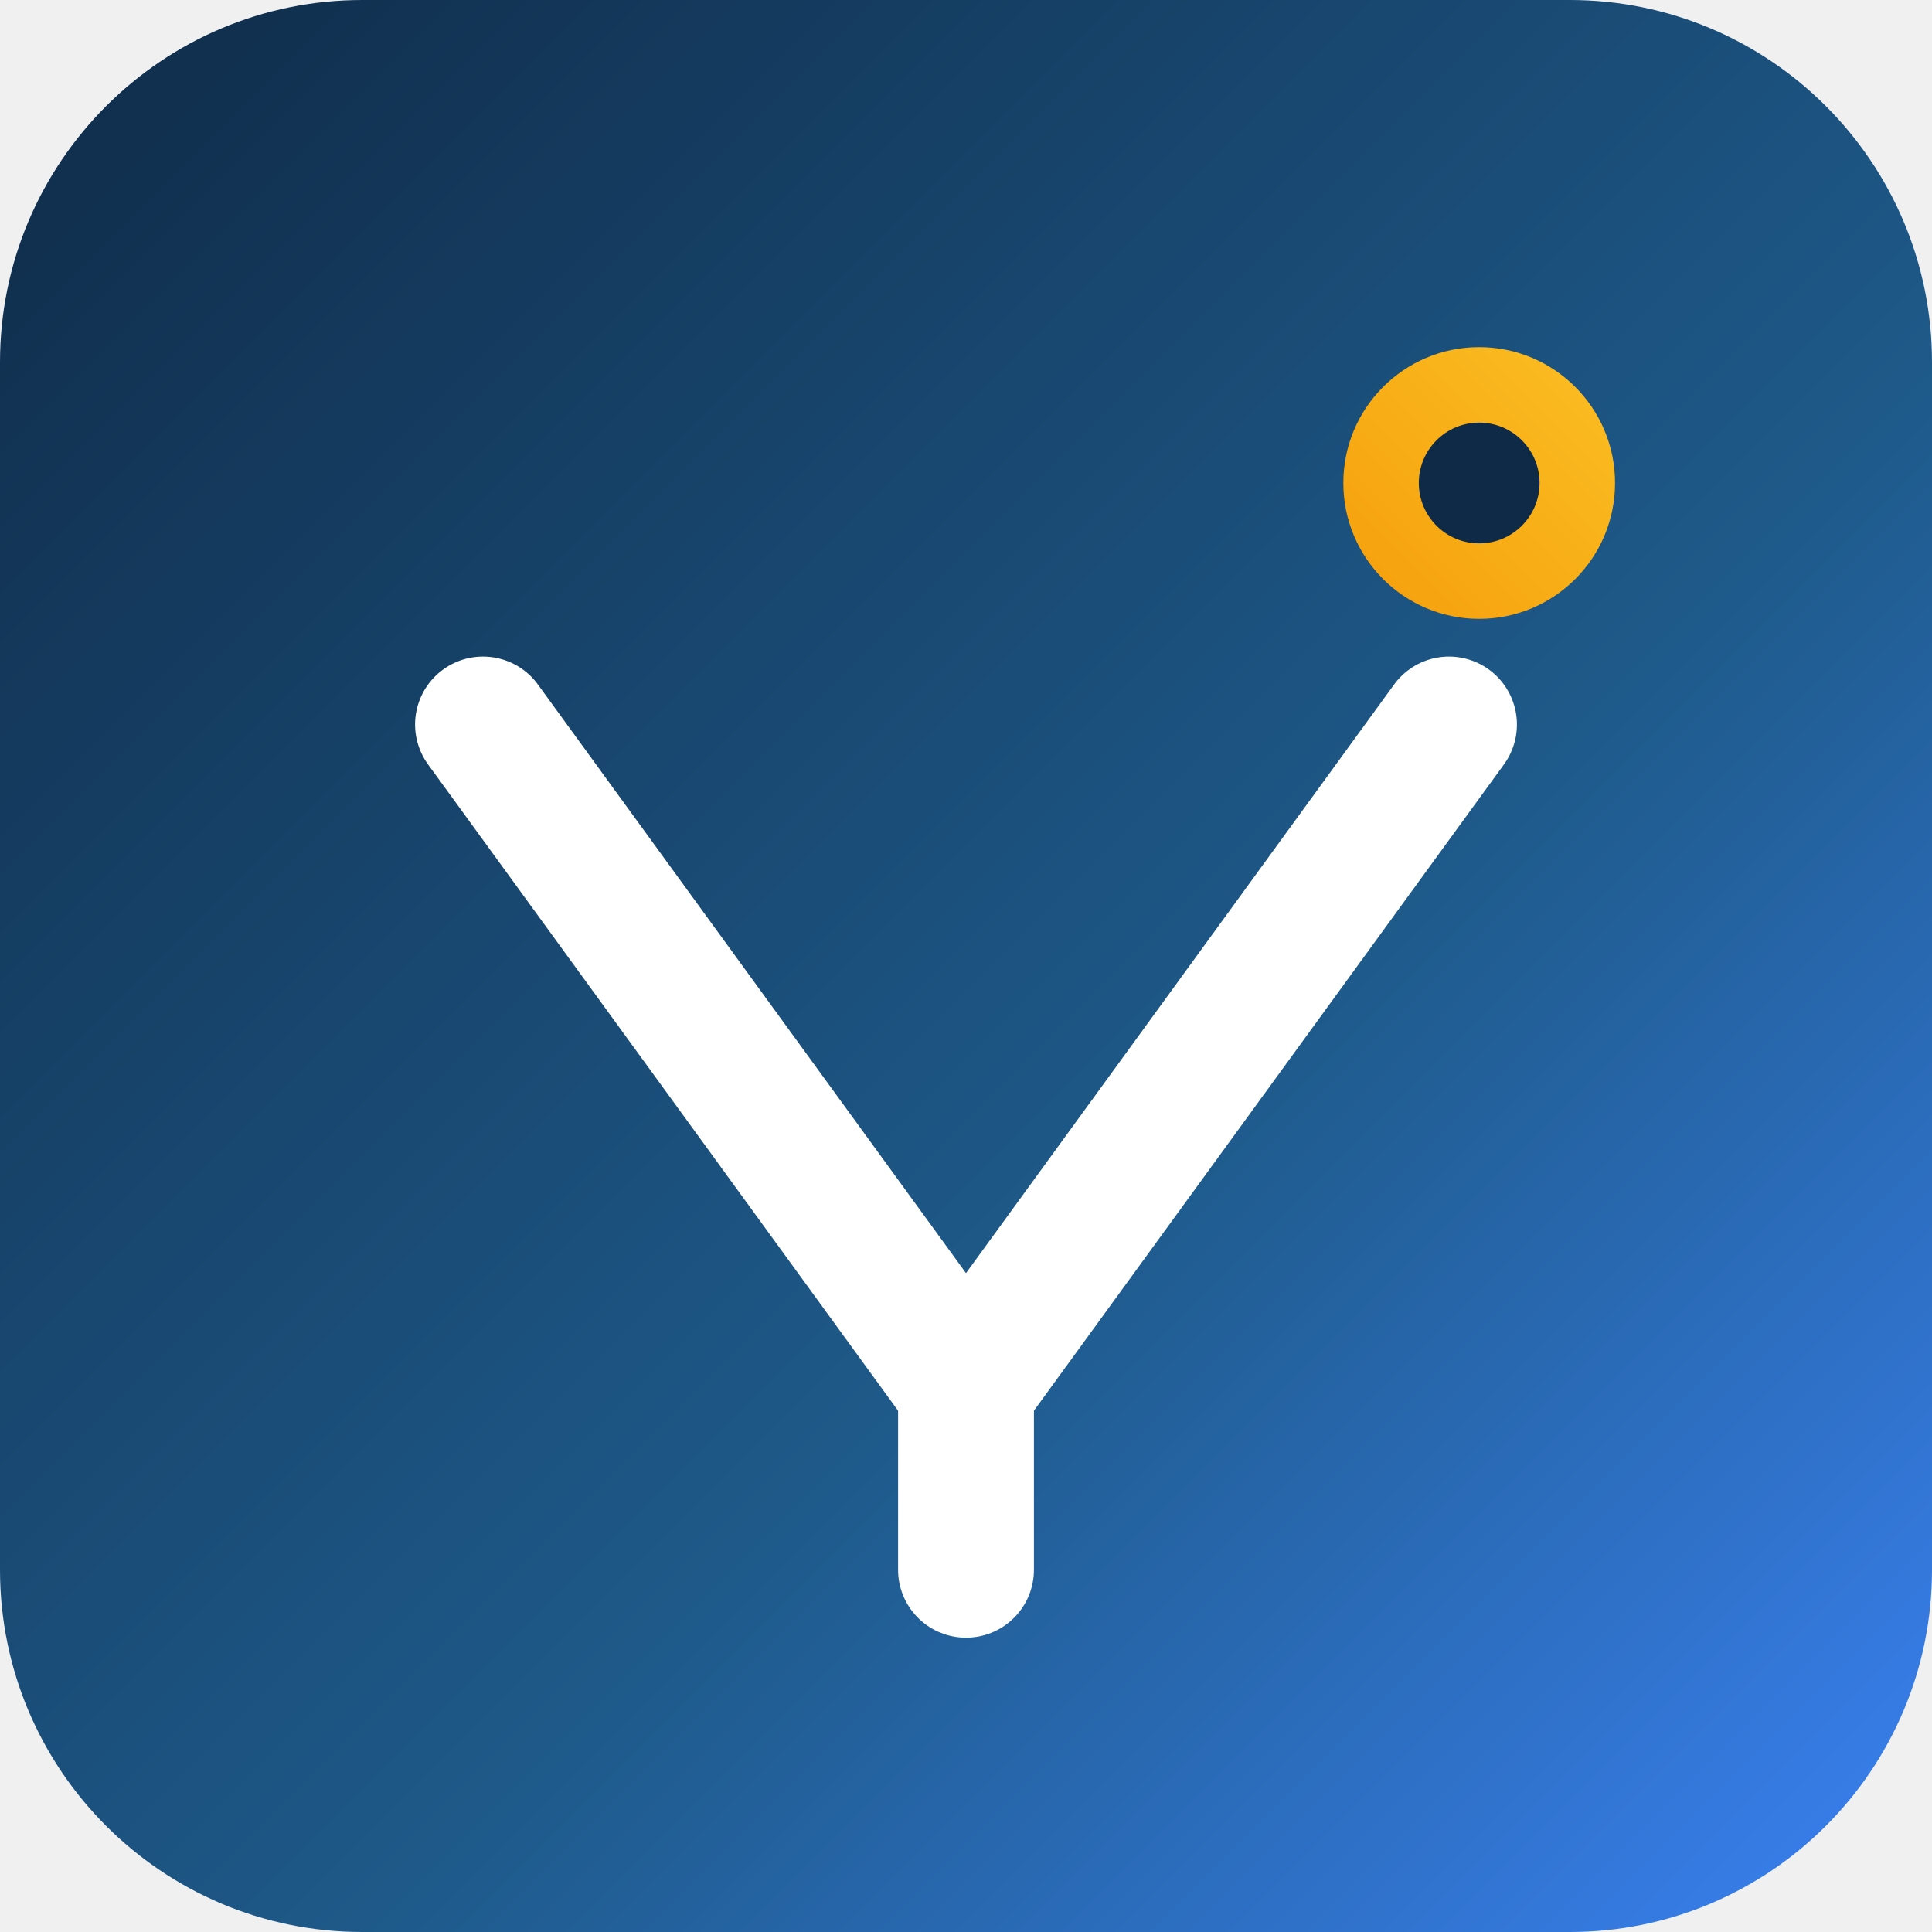
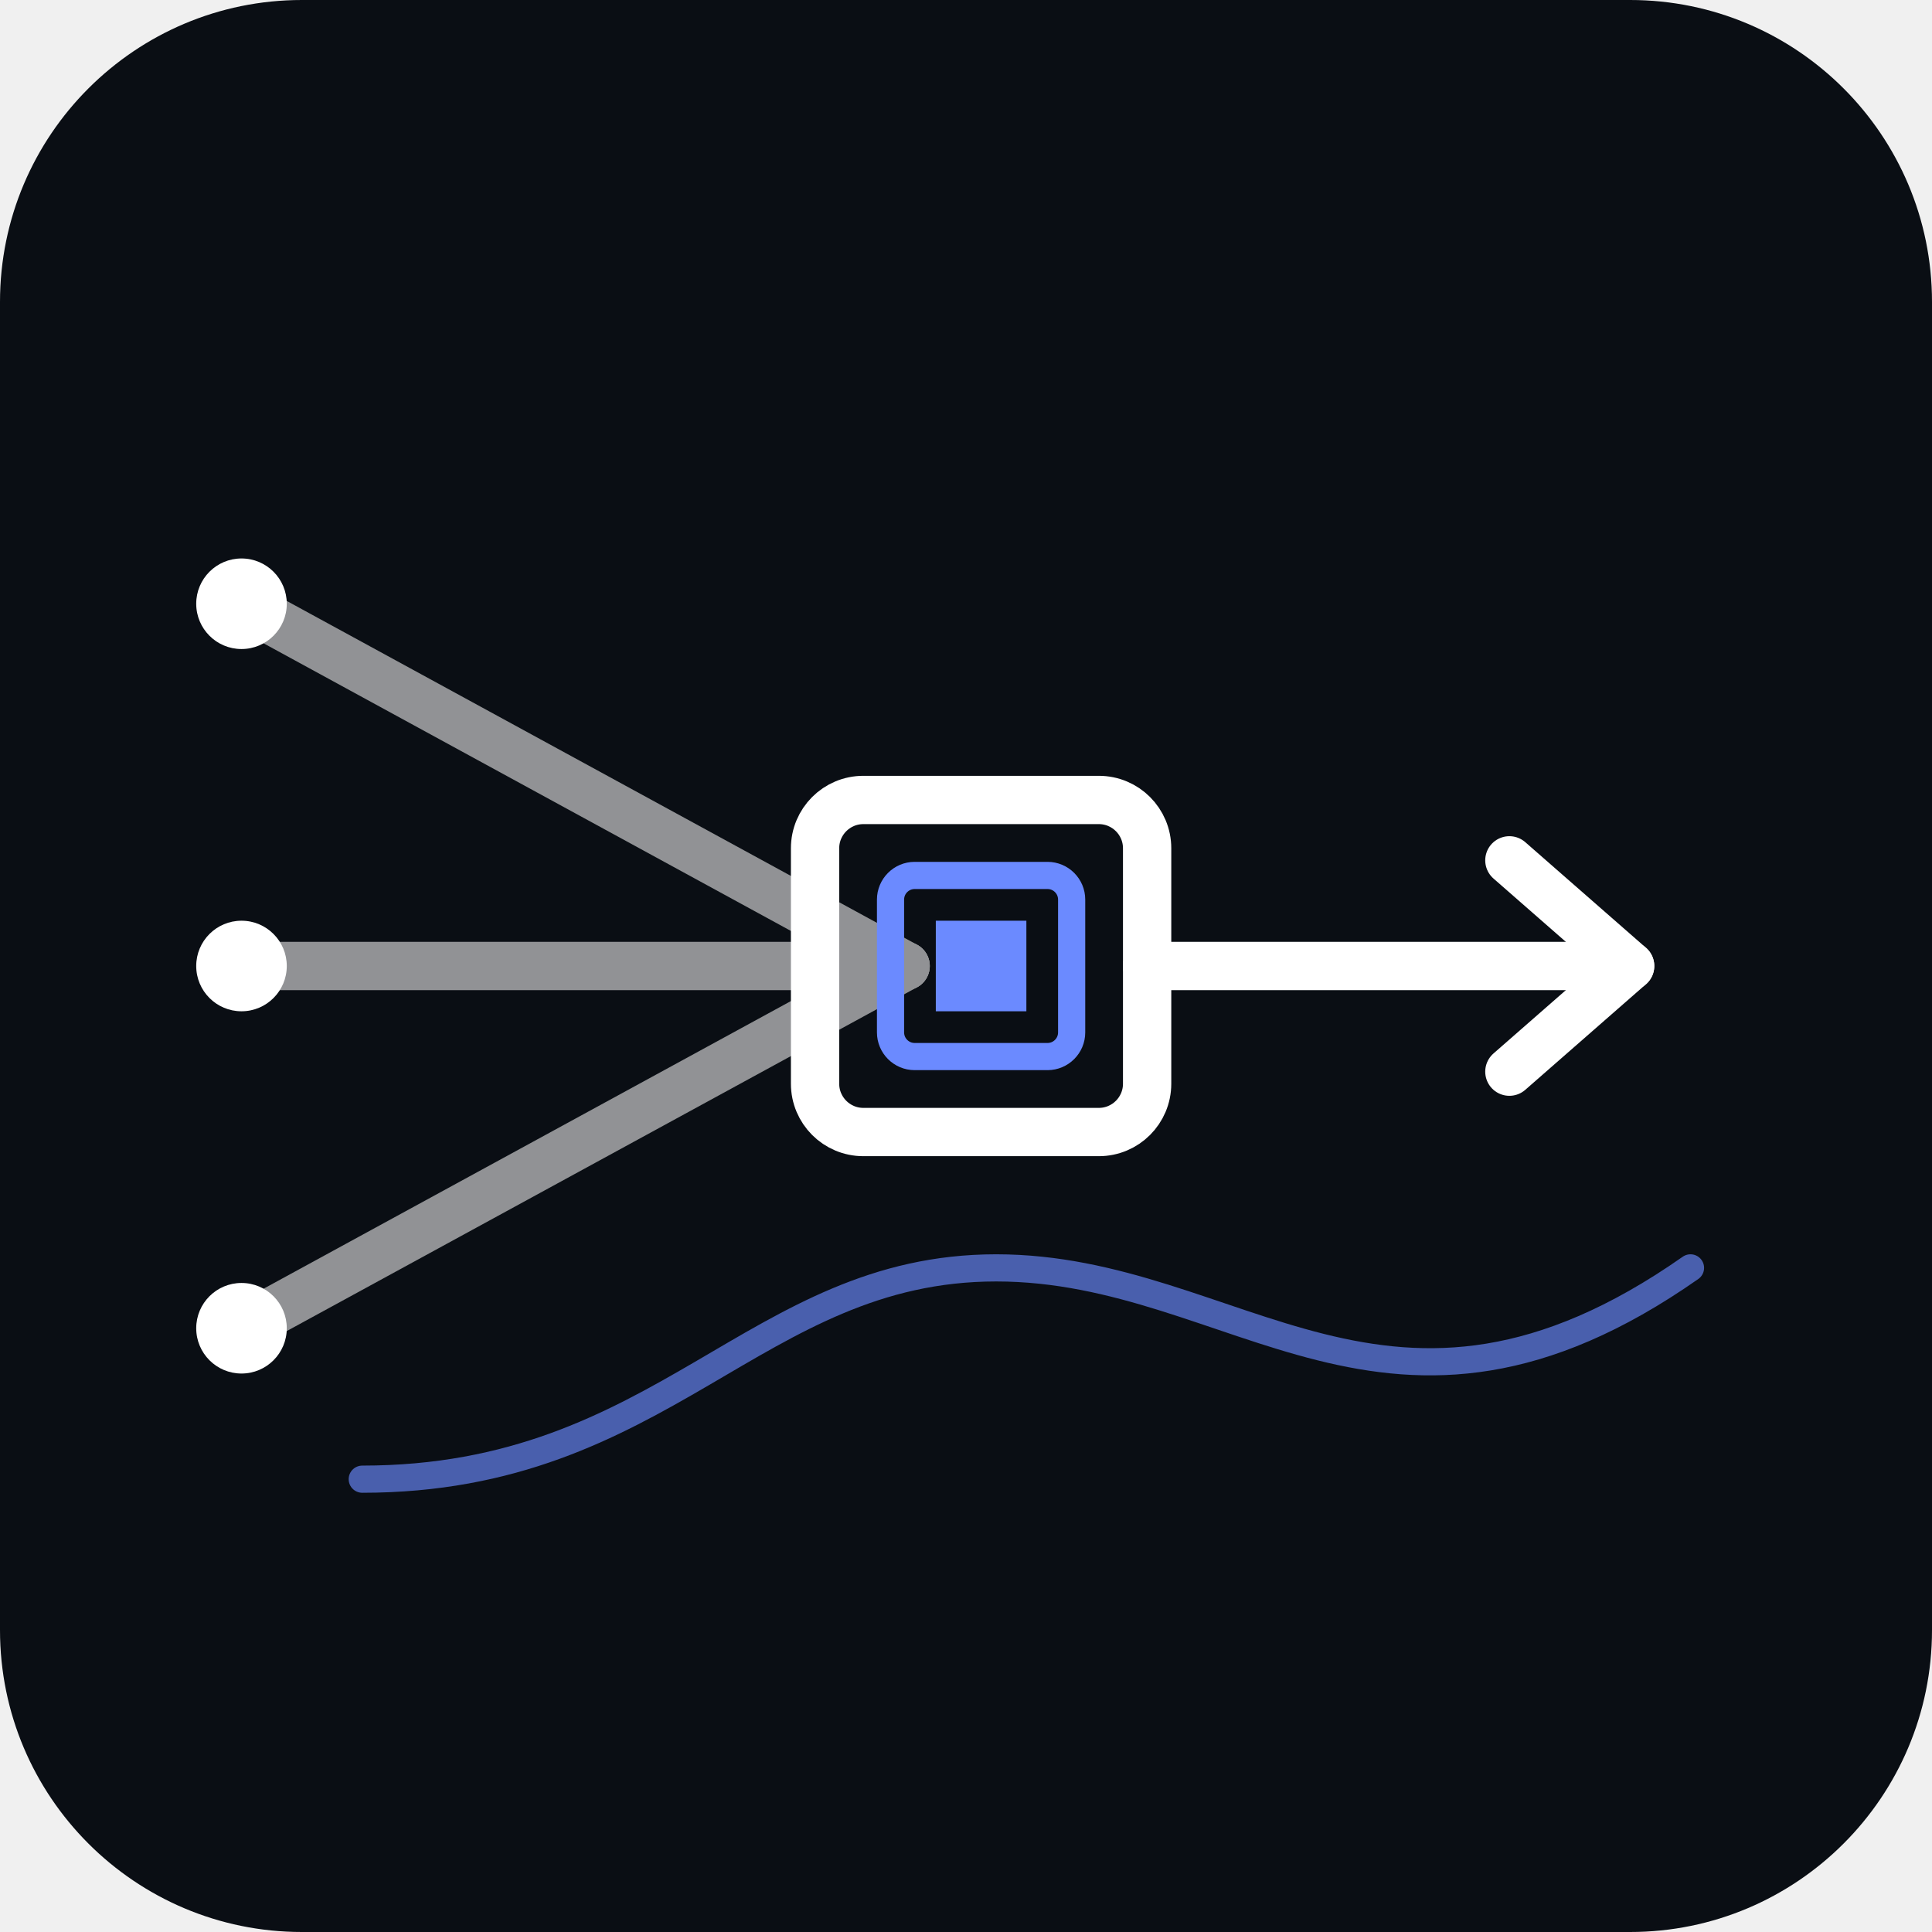
- <svg xmlns="http://www.w3.org/2000/svg" viewBox="0 0 64 64" width="64" height="64">
+ <svg xmlns="http://www.w3.org/2000/svg" viewBox="0 0 64 64" width="64" height="64" role="img" aria-label="Underwrite mark">
  <defs>
-     <linearGradient id="favGrad" x1="0%" y1="0%" x2="100%" y2="100%">
-       <stop offset="0%" stop-color="#0F2A47" />
-       <stop offset="60%" stop-color="#1E5A8A" />
-       <stop offset="100%" stop-color="#3B82F6" />
-     </linearGradient>
-     <linearGradient id="favAccent" x1="0%" y1="100%" x2="100%" y2="0%">
-       <stop offset="0%" stop-color="#F59E0B" />
-       <stop offset="100%" stop-color="#FBBF24" />
-     </linearGradient>
+     <style>
+       .uw-stroke-fav { fill: none; stroke: #FFFFFF; stroke-width: 1.6; stroke-linecap: round; stroke-linejoin: round; }
+       .uw-fill-fav { fill: #FFFFFF; }
+       .uw-accent-fav { fill: #6B8AFF; }
+       .uw-accent-stroke-fav { fill: none; stroke: #6B8AFF; stroke-width: 0.9; stroke-linecap: round; stroke-linejoin: round; }
+     </style>
  </defs>
-   <rect width="64" height="64" rx="12" fill="url(#favGrad)" />
-   <g transform="translate(32 34)" fill="none" stroke="#FFFFFF" stroke-width="4.5" stroke-linecap="round" stroke-linejoin="round">
-     <path d="M -16 -10 L 0 12 L 16 -10" />
+   <rect width="64" height="64" rx="10" fill="#0A0E14" />
+   <g class="uw-stroke-fav" opacity="0.55">
+     <line x1="8" y1="20" x2="30" y2="32" />
+     <line x1="8" y1="32" x2="30" y2="32" />
+     <line x1="8" y1="44" x2="30" y2="32" />
  </g>
-   <g transform="translate(32 34)" fill="none" stroke="#FFFFFF" stroke-width="4.5" stroke-linecap="round">
-     <line x1="0" y1="12" x2="0" y2="18" />
+   <g class="uw-fill-fav">
+     <circle cx="8" cy="20" r="1.5" />
+     <circle cx="8" cy="32" r="1.5" />
+     <circle cx="8" cy="44" r="1.5" />
  </g>
-   <circle cx="49" cy="16" r="4.5" fill="url(#favAccent)" />
-   <circle cx="49" cy="16" r="2" fill="#0F2A47" />
+   <g>
+     <rect x="27" y="26.5" width="11" height="11" rx="1.6" class="uw-stroke-fav" />
+     <rect x="29.5" y="29" width="6" height="6" rx="0.8" class="uw-accent-stroke-fav" />
+     <rect x="31" y="30.5" width="3" height="3" class="uw-accent-fav" />
+   </g>
+   <g class="uw-stroke-fav">
+     <line x1="38" y1="32" x2="54" y2="32" />
+     <polyline points="50,28.5 54,32 50,35.5" />
+   </g>
+   <g class="uw-accent-stroke-fav" opacity="0.65">
+     <path d="M 12 49 C 22 49, 25 42, 33 42 S 46 49, 56 42" />
+   </g>
</svg>
